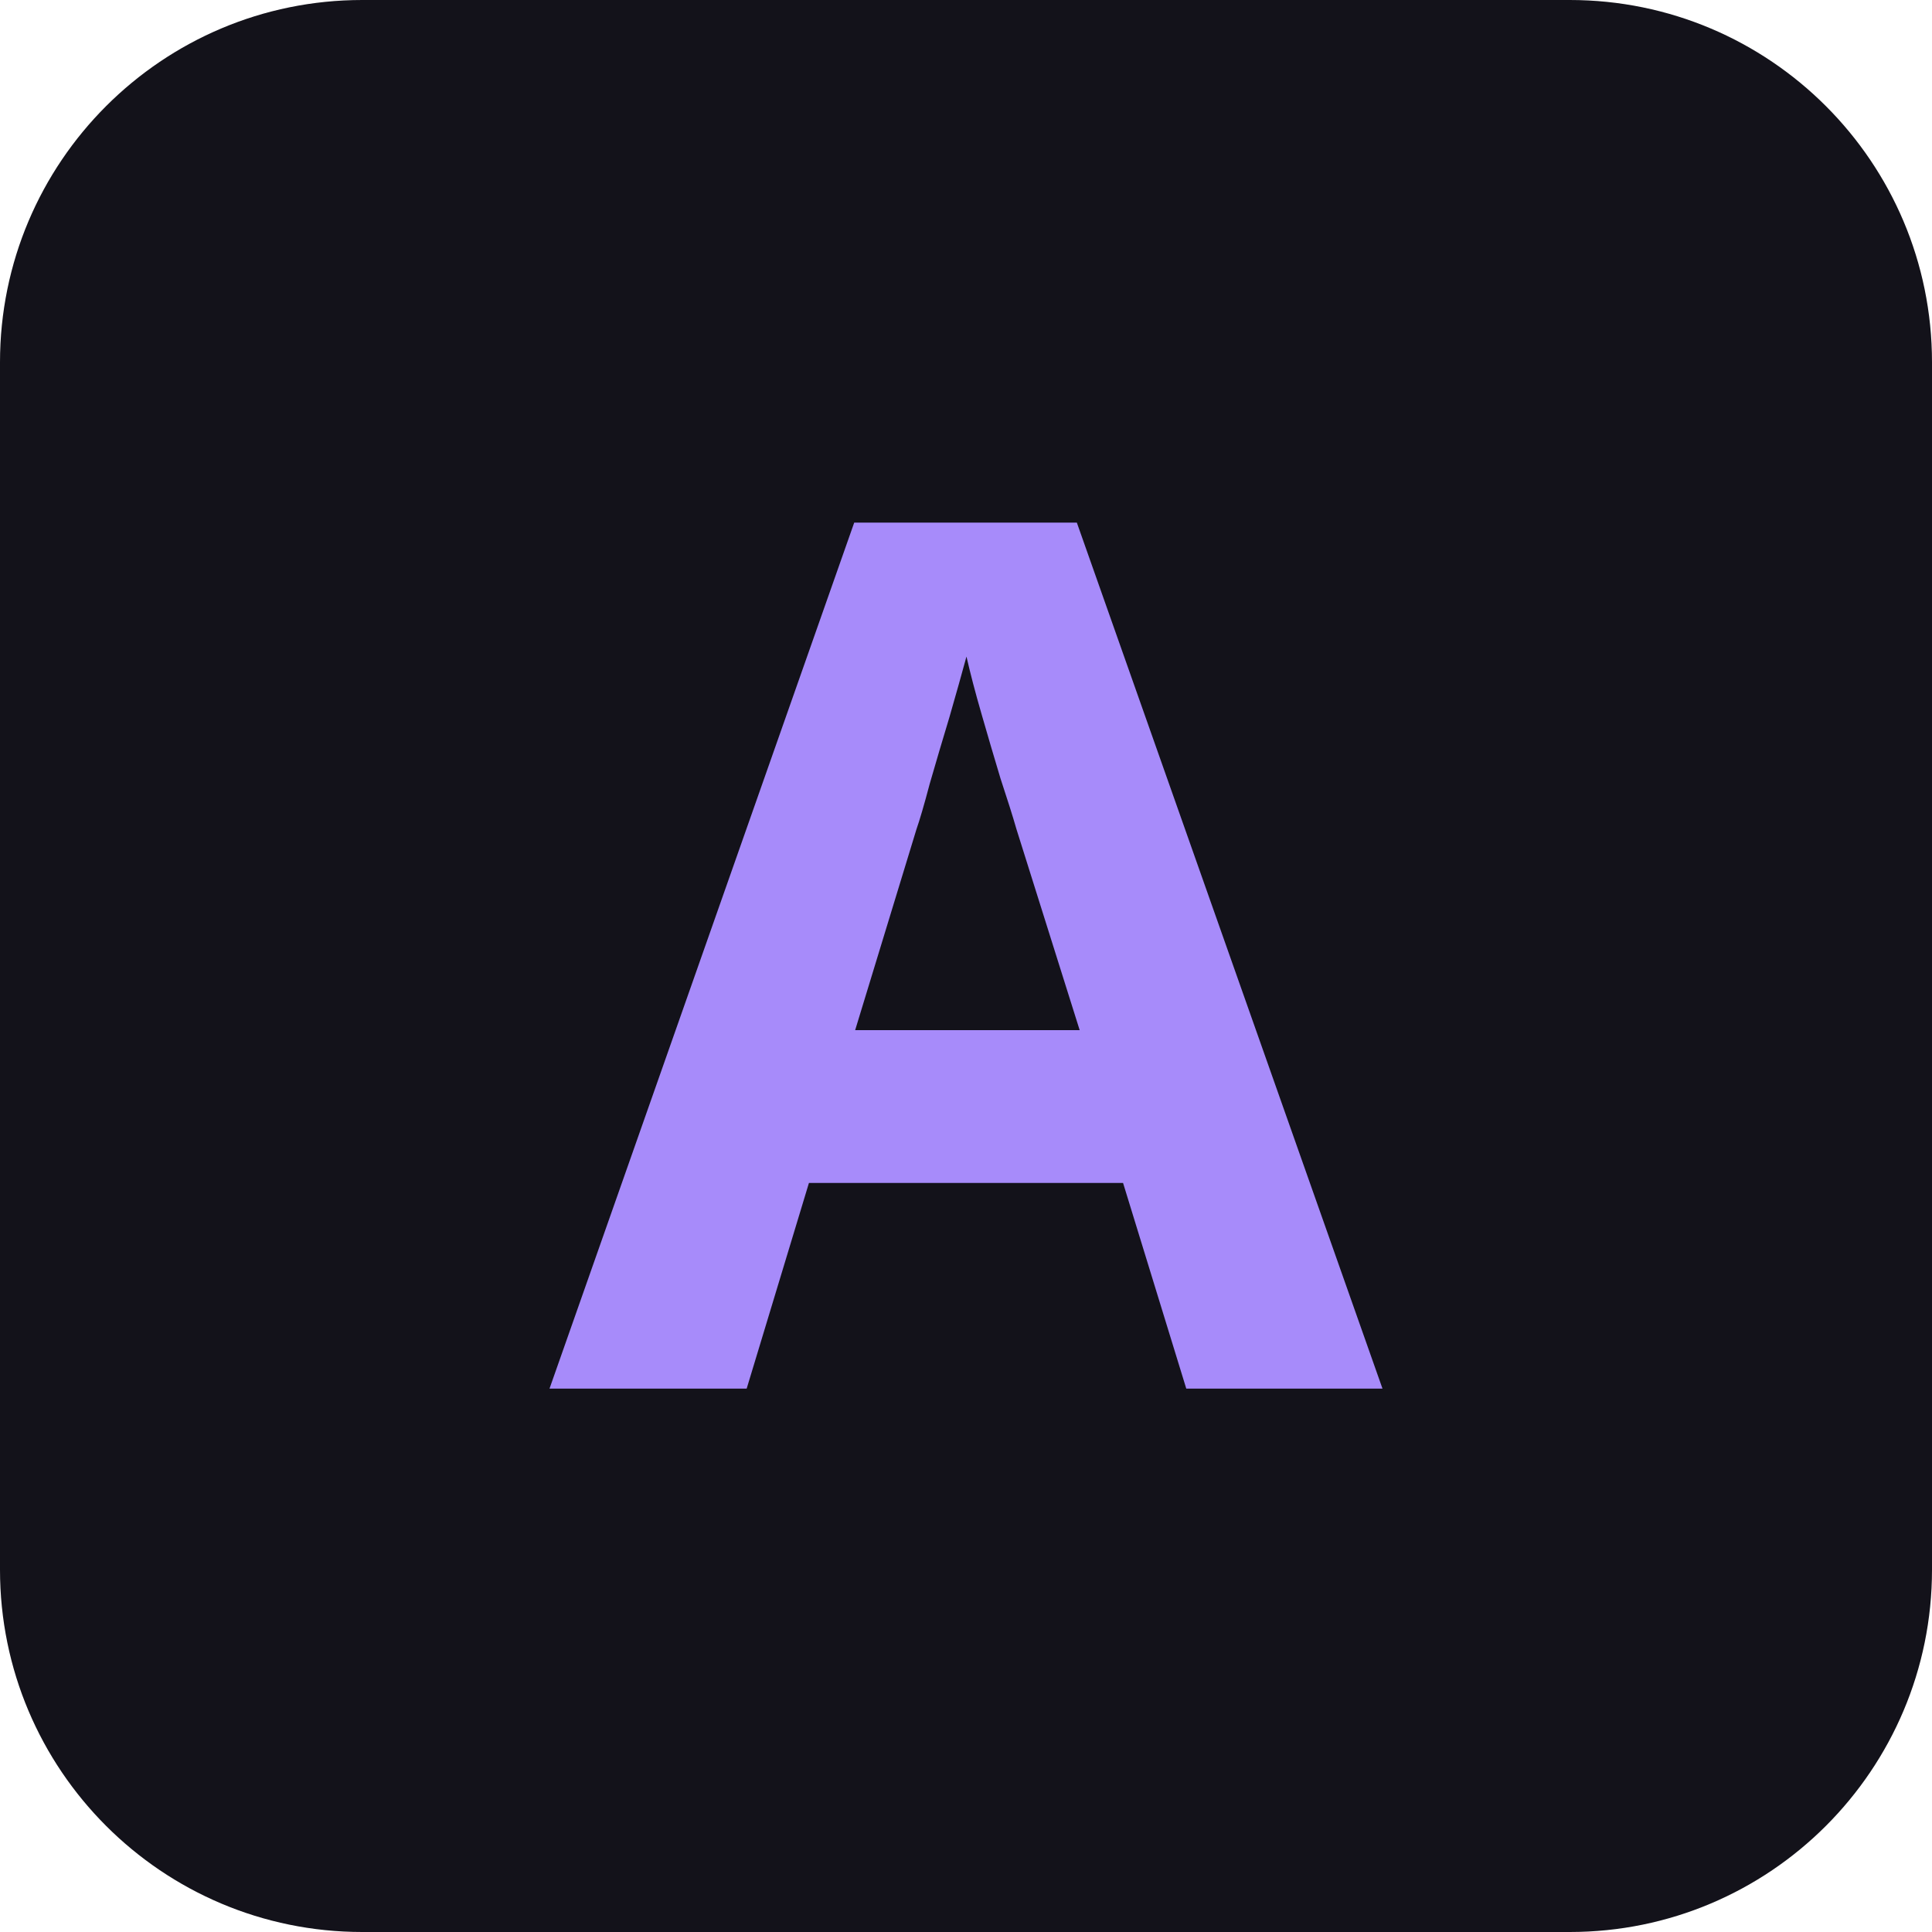
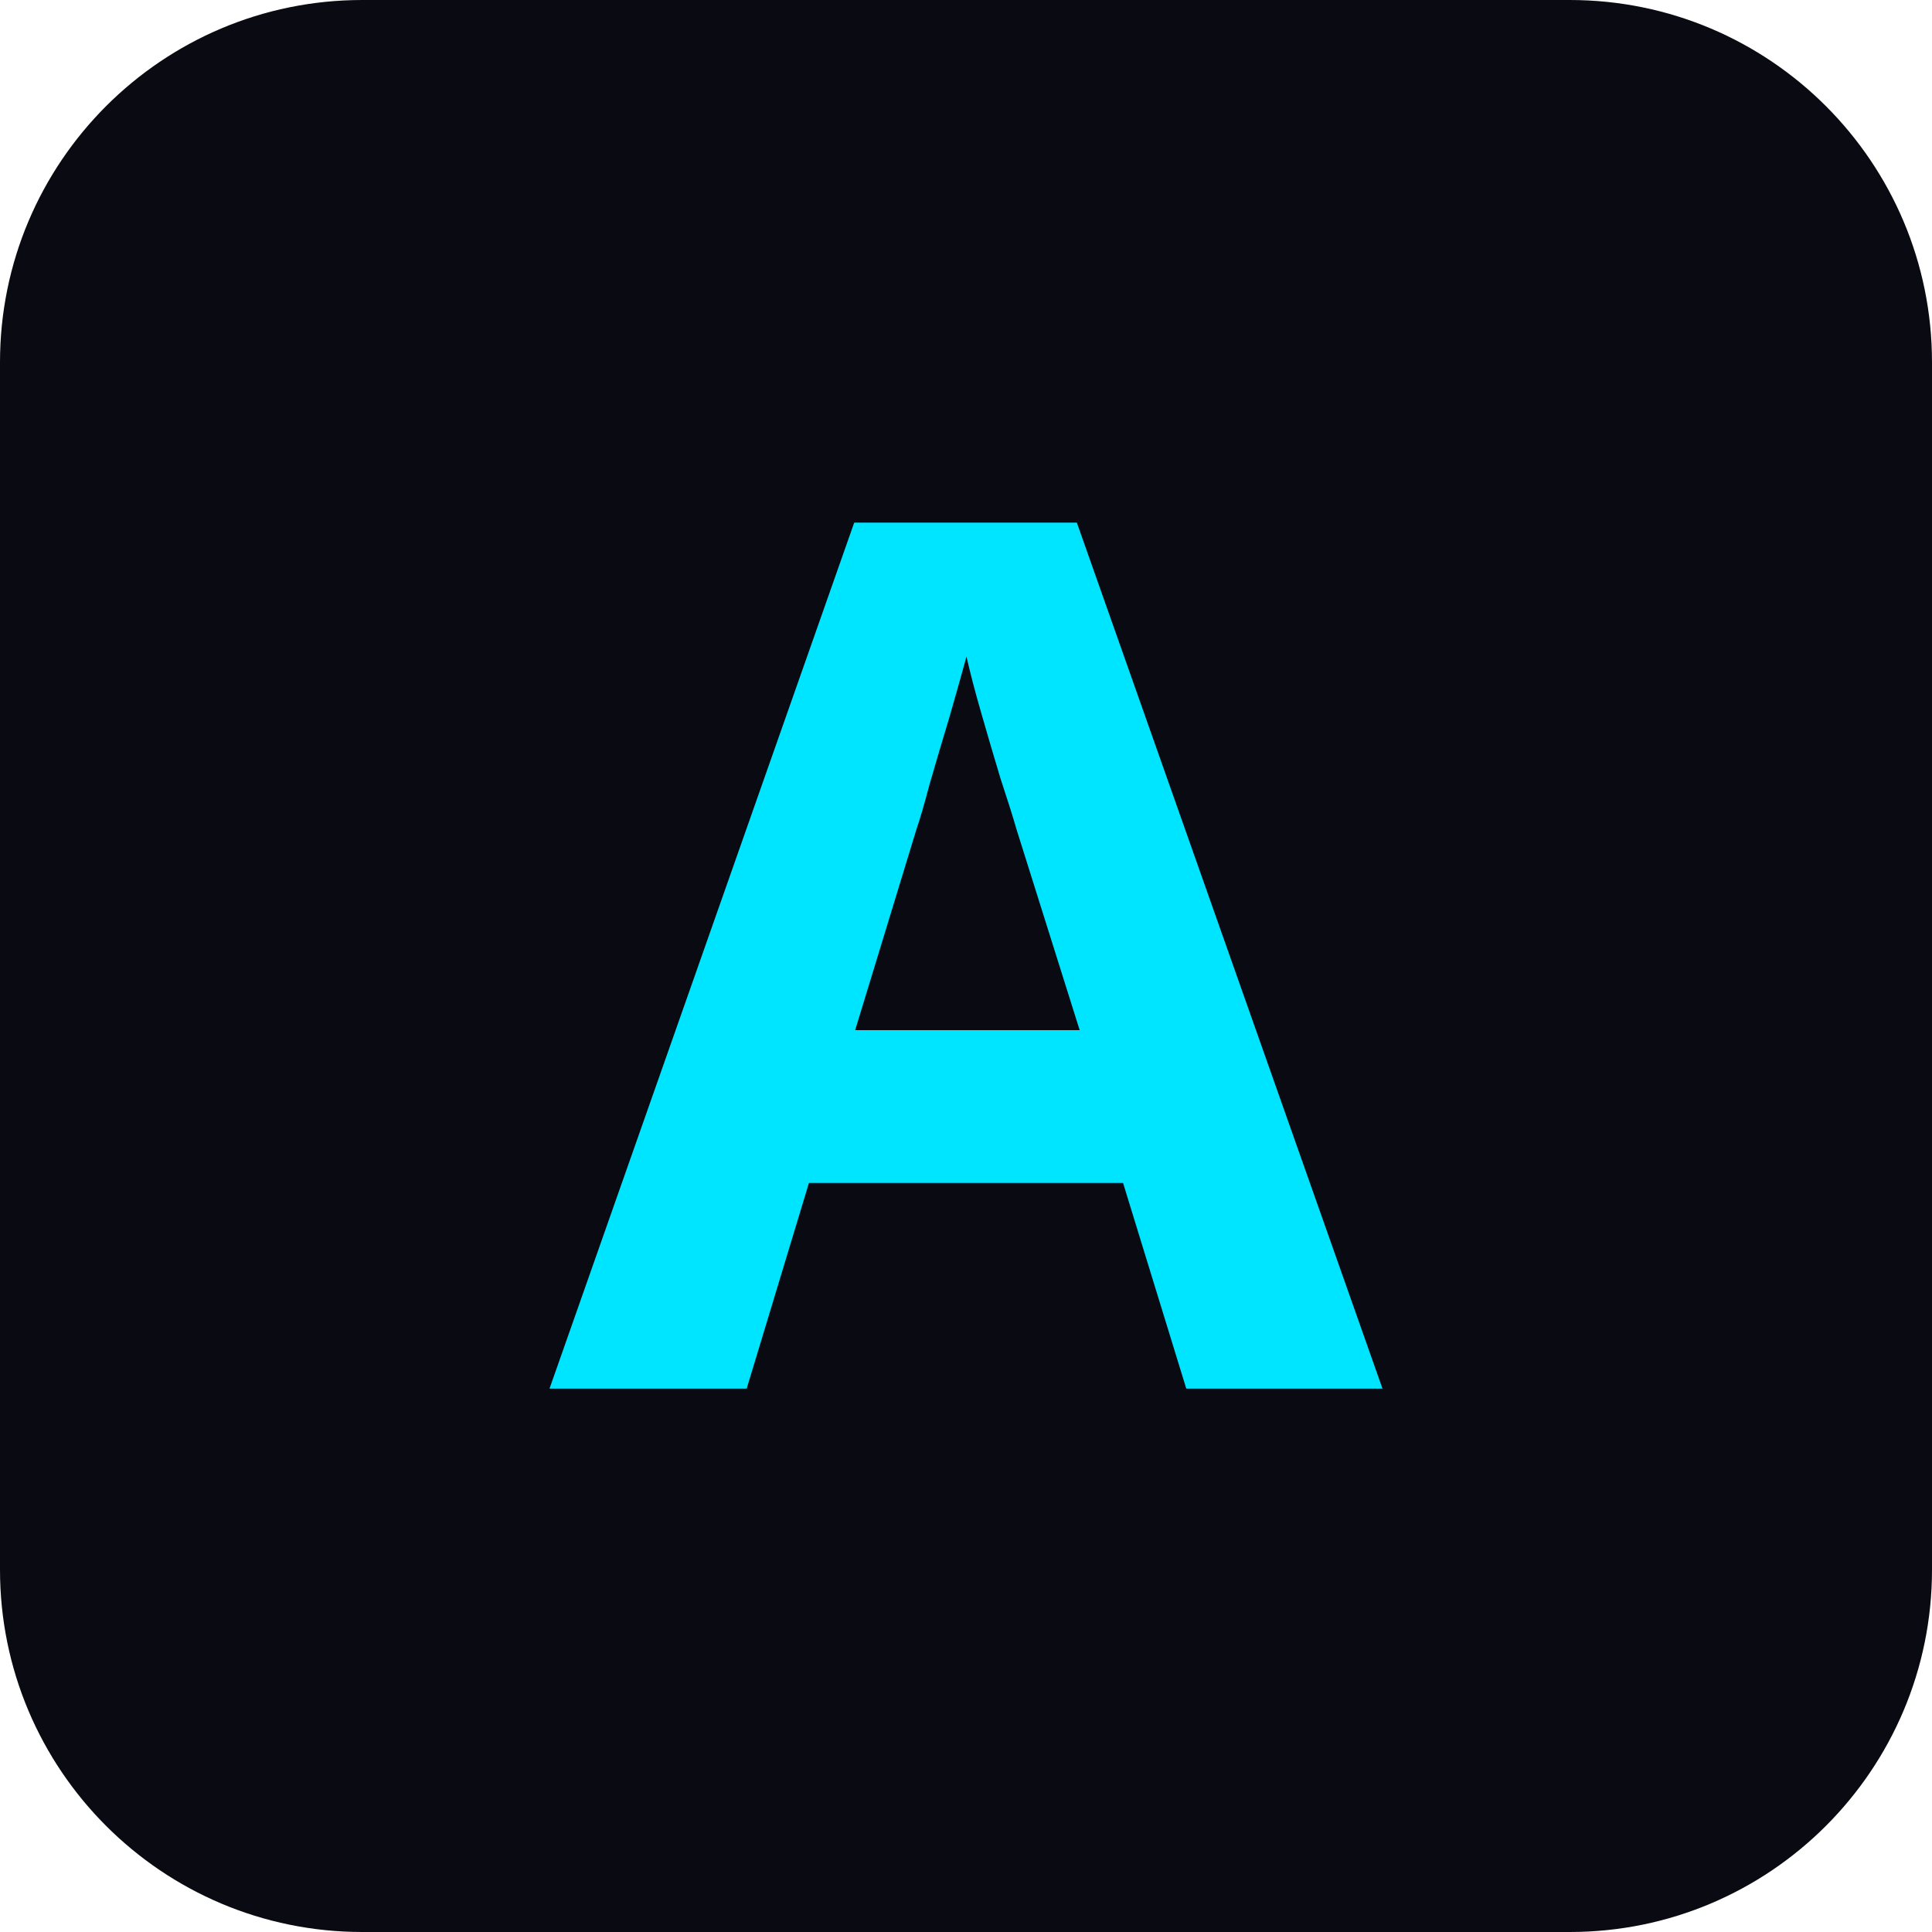
<svg xmlns="http://www.w3.org/2000/svg" viewBox="0 0 32 32">
-   <rect width="32" height="32" rx="6" fill="#13121a" />
-   <text x="16" y="23" text-anchor="middle" font-family="system-ui, sans-serif" font-weight="800" font-size="20" fill="#a78bfa">A</text>
+   <rect width="32" height="32" rx="6" fill="#0a0a12" />
+   <text x="16" y="23" text-anchor="middle" font-family="system-ui, sans-serif" font-weight="800" font-size="20" fill="#00e5ff">A</text>
</svg>
